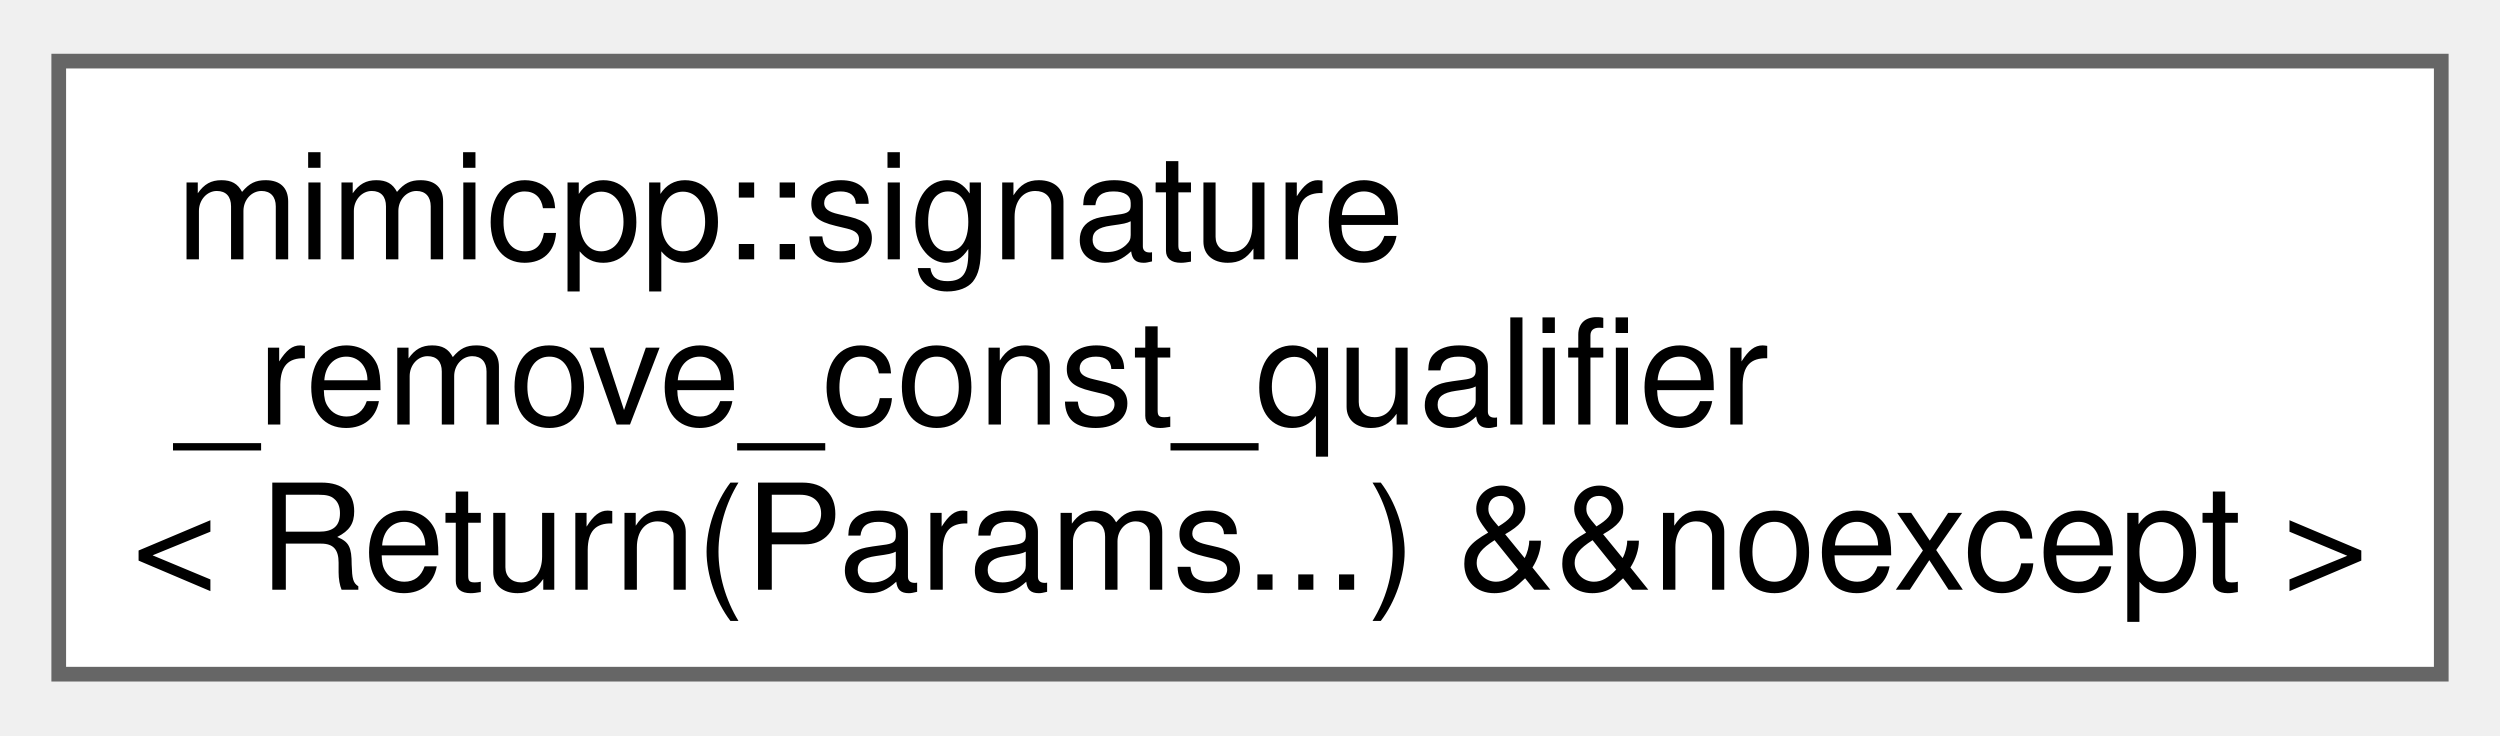
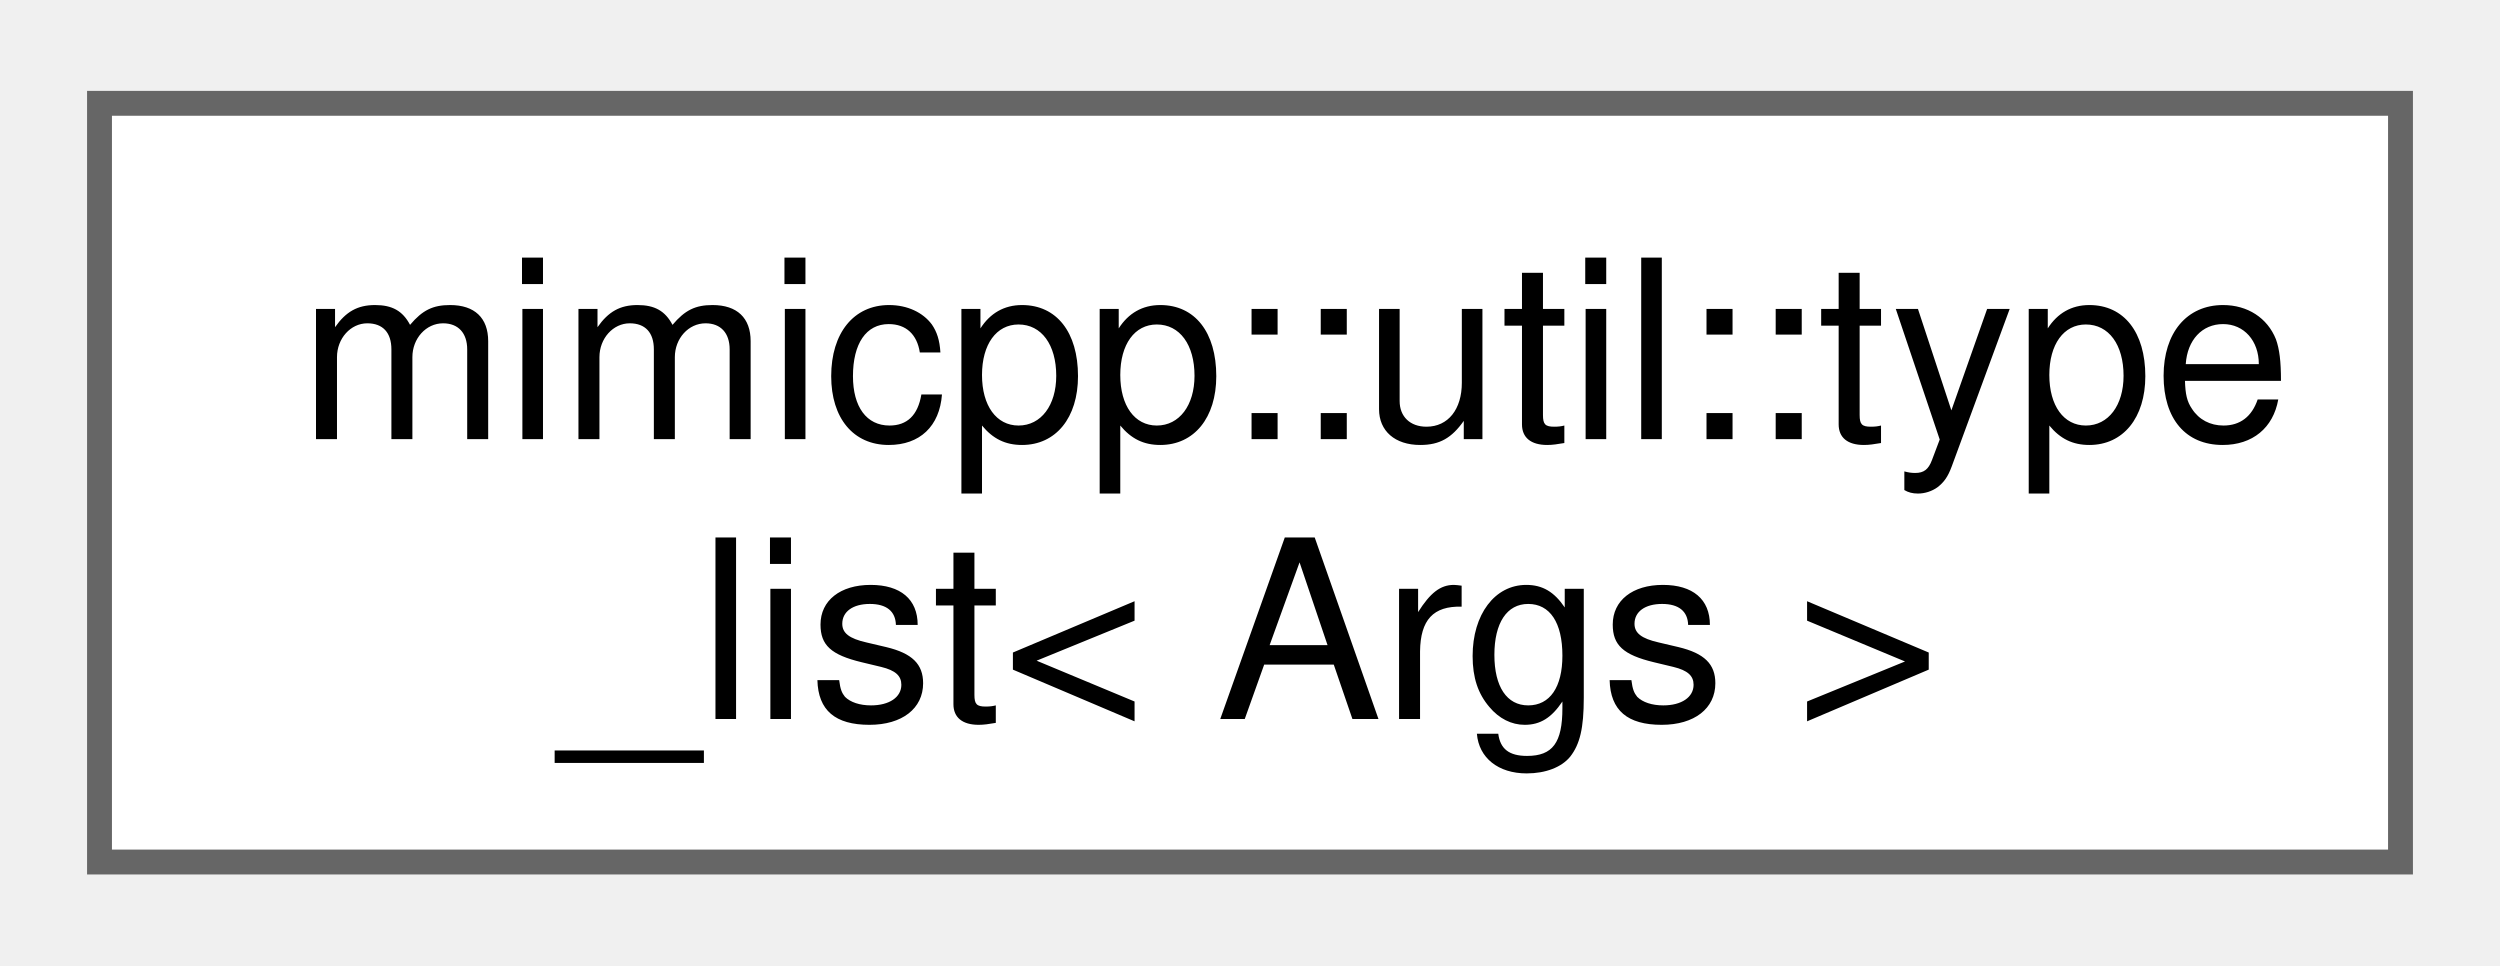
- <svg xmlns="http://www.w3.org/2000/svg" xmlns:xlink="http://www.w3.org/1999/xlink" width="170pt" height="50pt" viewBox="0.00 0.00 170.25 49.75">
-   <g id="graph0" class="graph" transform="scale(1 1) rotate(0) translate(4 45.75)">
+ <svg xmlns="http://www.w3.org/2000/svg" xmlns:xlink="http://www.w3.org/1999/xlink" width="101pt" height="39pt" viewBox="0.00 0.00 100.50 38.50">
+   <g id="graph0" class="graph" transform="scale(1 1) rotate(0) translate(4 34.5)">
    <g id="Node000000" class="node">
      <g id="a_Node000000">
-         <a xlink:href="d5/d90/structmimicpp_1_1signature__remove__const__qualifier_3_01_return_07_params_8_8_8_08_01_6_6noexcept_01_4.html" target="_top" xlink:title=" ">
-           <polygon fill="white" stroke="#666666" points="162.25,-41.75 0,-41.75 0,0 162.25,0 162.25,-41.75" />
-           <text text-anchor="start" x="8" y="-28.25" font-family="Helvetica,sans-Serif" font-size="10.00">mimicpp::signature</text>
-           <text text-anchor="start" x="8" y="-17" font-family="Helvetica,sans-Serif" font-size="10.00">_remove_const_qualifier</text>
-           <text text-anchor="middle" x="81.12" y="-5.75" font-family="Helvetica,sans-Serif" font-size="10.00">&lt; Return(Params...) &amp;&amp;noexcept &gt;</text>
+         <a xlink:href="dc/d9e/structmimicpp_1_1util_1_1type__list.html" target="_top" xlink:title="A very basic type-list template.">
+           <polygon fill="white" stroke="#666666" points="92.5,-30.5 0,-30.5 0,0 92.5,0 92.5,-30.5" />
+           <text text-anchor="start" x="8" y="-17" font-family="Helvetica,sans-Serif" font-size="10.00">mimicpp::util::type</text>
+           <text text-anchor="middle" x="46.25" y="-5.75" font-family="Helvetica,sans-Serif" font-size="10.00">_list&lt; Args &gt;</text>
        </a>
      </g>
    </g>
  </g>
</svg>
